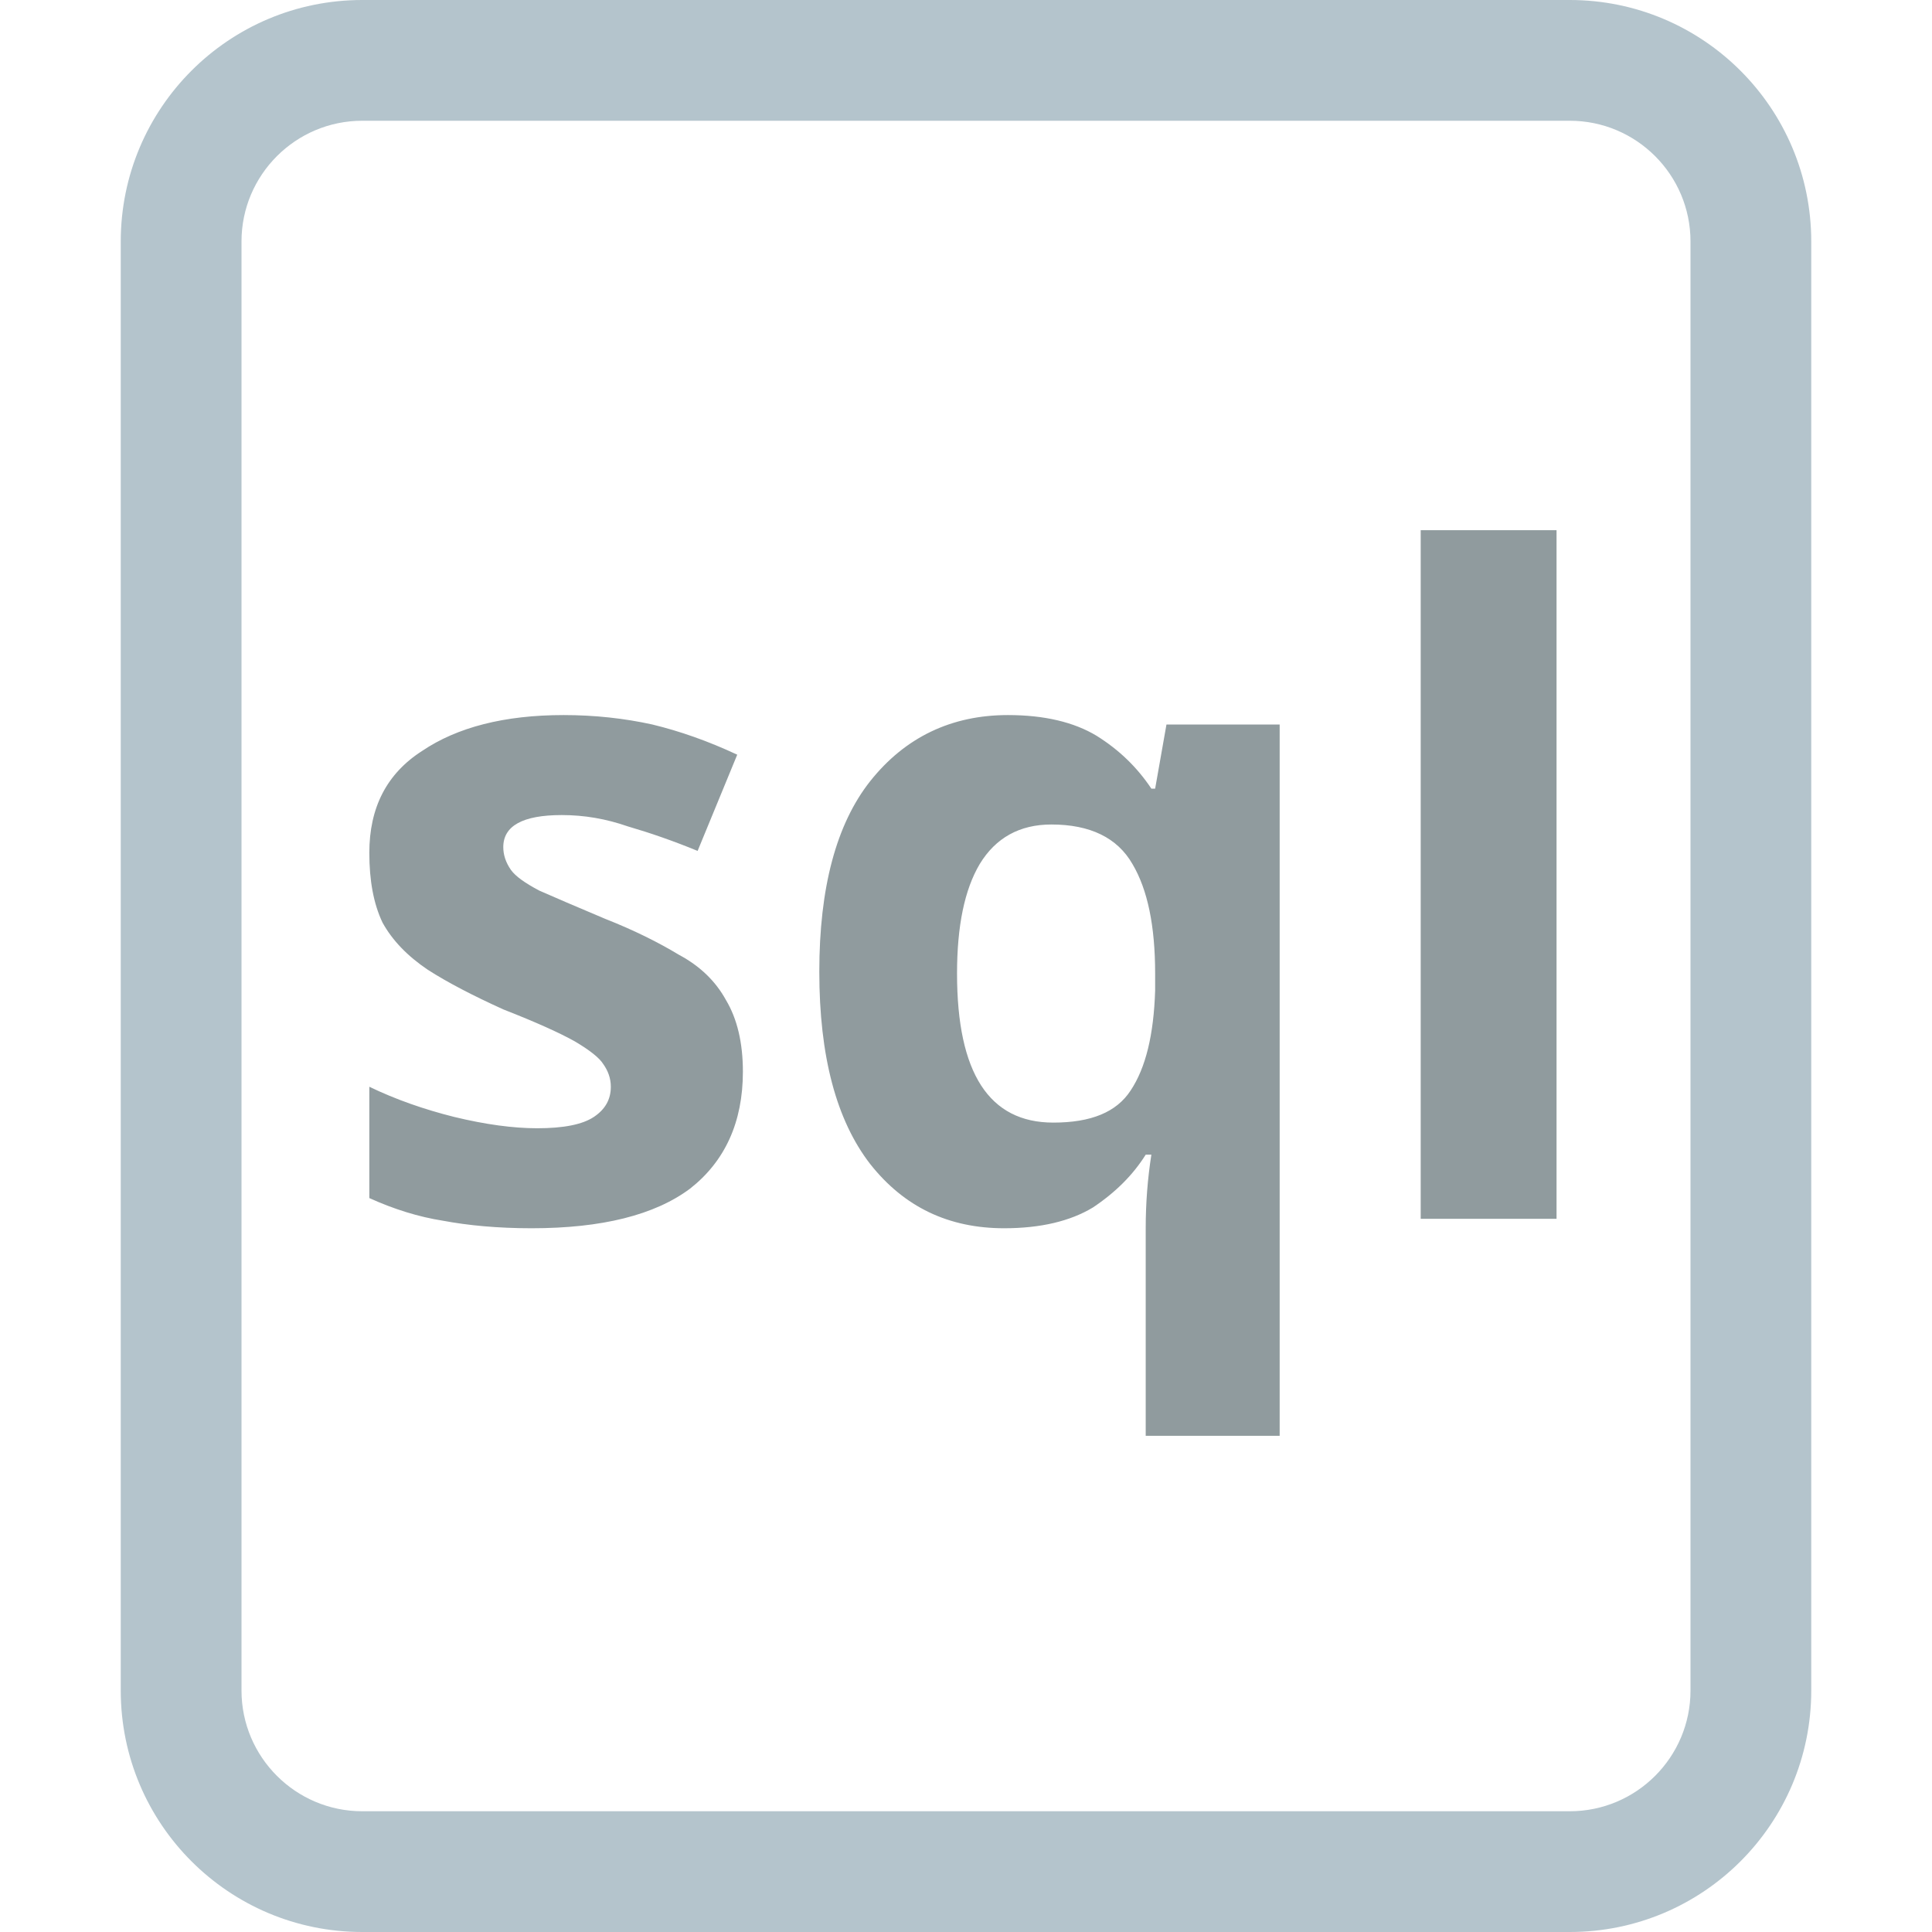
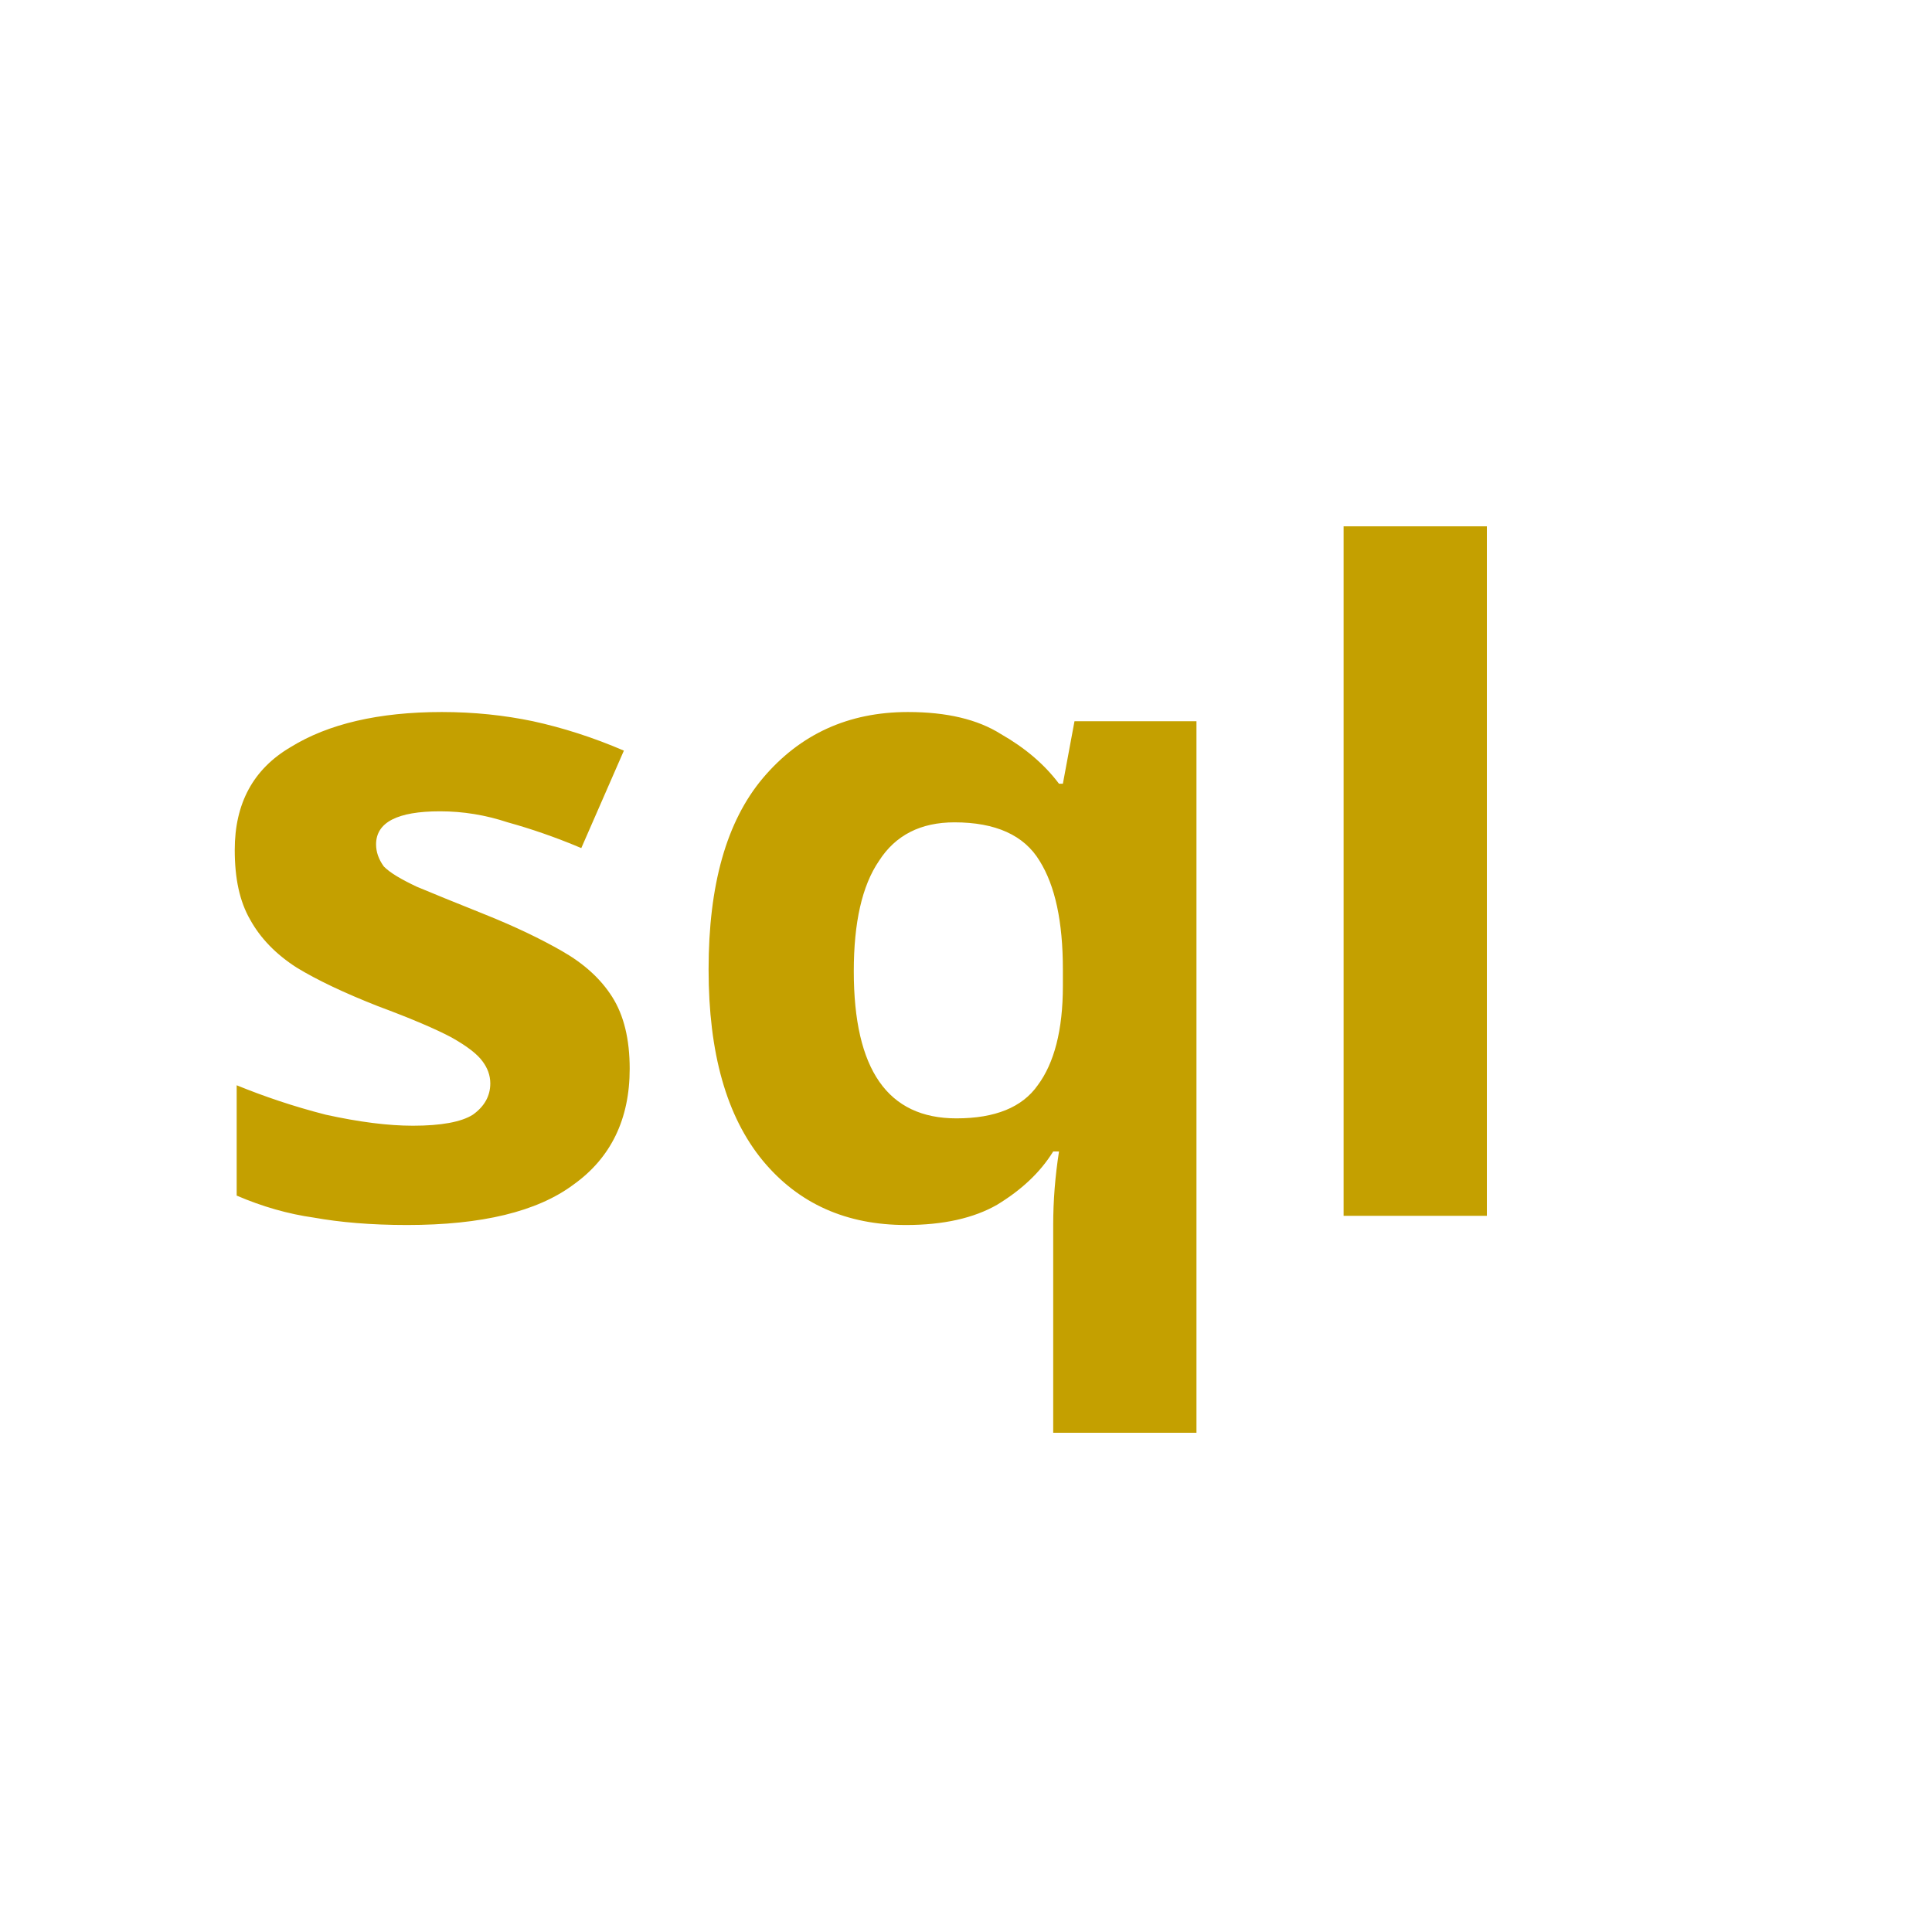
<svg xmlns="http://www.w3.org/2000/svg" height="16" version="1.1" viewBox="0 0 16 16" width="16" xml:space="preserve" id="svg2">
  <defs id="defs15" />
-   <text xml:space="preserve" style="font-style:normal;font-variant:normal;font-weight:normal;font-stretch:normal;line-height:0%;font-family:Arial;-inkscape-font-specification:'Arial, Normal';text-align:start;letter-spacing:0px;word-spacing:0px;writing-mode:lr-tb;text-anchor:start;fill:#464646;fill-opacity:1;stroke:none;stroke-width:1px;stroke-linecap:butt;stroke-linejoin:miter;stroke-opacity:1" x="2.714" y="10.095" id="text8728">
-     <tspan id="tspan8730" x="2.714" y="10.095" style="font-style:normal;font-variant:normal;font-weight:bold;font-stretch:normal;font-size:7.5px;line-height:1.25;font-family:Tahoma;-inkscape-font-specification:Tahoma;fill:#909b9e;fill-opacity:1">sql</tspan>
+   <text xml:space="preserve" style="font-style:normal;font-variant:normal;font-weight:normal;font-stretch:normal;font-size:12.314px;line-height:0%;font-family:Arial;-inkscape-font-specification:'Arial, Normal';text-align:start;letter-spacing:0px;word-spacing:0px;writing-mode:lr-tb;text-anchor:start;fill:#c4a000;fill-opacity:1;stroke:none;stroke-width:1.026px;stroke-linecap:butt;stroke-linejoin:miter;stroke-opacity:1;" x="1.551" y="10.332" id="text8728" transform="scale(1.026137,0.9745291)">
+     <tspan id="tspan8730" x="1.551" y="10.332" style="font-style:normal;font-variant:normal;font-weight:bold;font-stretch:normal;font-size:7.696px;line-height:1.25;font-family:Tahoma;-inkscape-font-specification:Tahoma;fill:#c4a000;fill-opacity:1;stroke-width:1.026px;">sql</tspan>
  </text>
-   <path d="M 13,0 H 3 C 1.895,0 1,0.895 1,2 v 12 c 0,1.105 0.895,2 2,2 h 10 c 1.105,0 2,-0.895 2,-2 V 2 C 15,0.895 14.104,0 13,0 Z m 1,14 c 0,0.552 -0.448,1 -1,1 H 3 C 2.449,15 2,14.552 2,14 V 2 C 2,1.448 2.449,1 3,1 h 10 c 0.552,0 1,0.448 1,1 z" id="path2" style="fill:#b4c4cc;stroke-width:0.125;fill-opacity:1" />
</svg>
